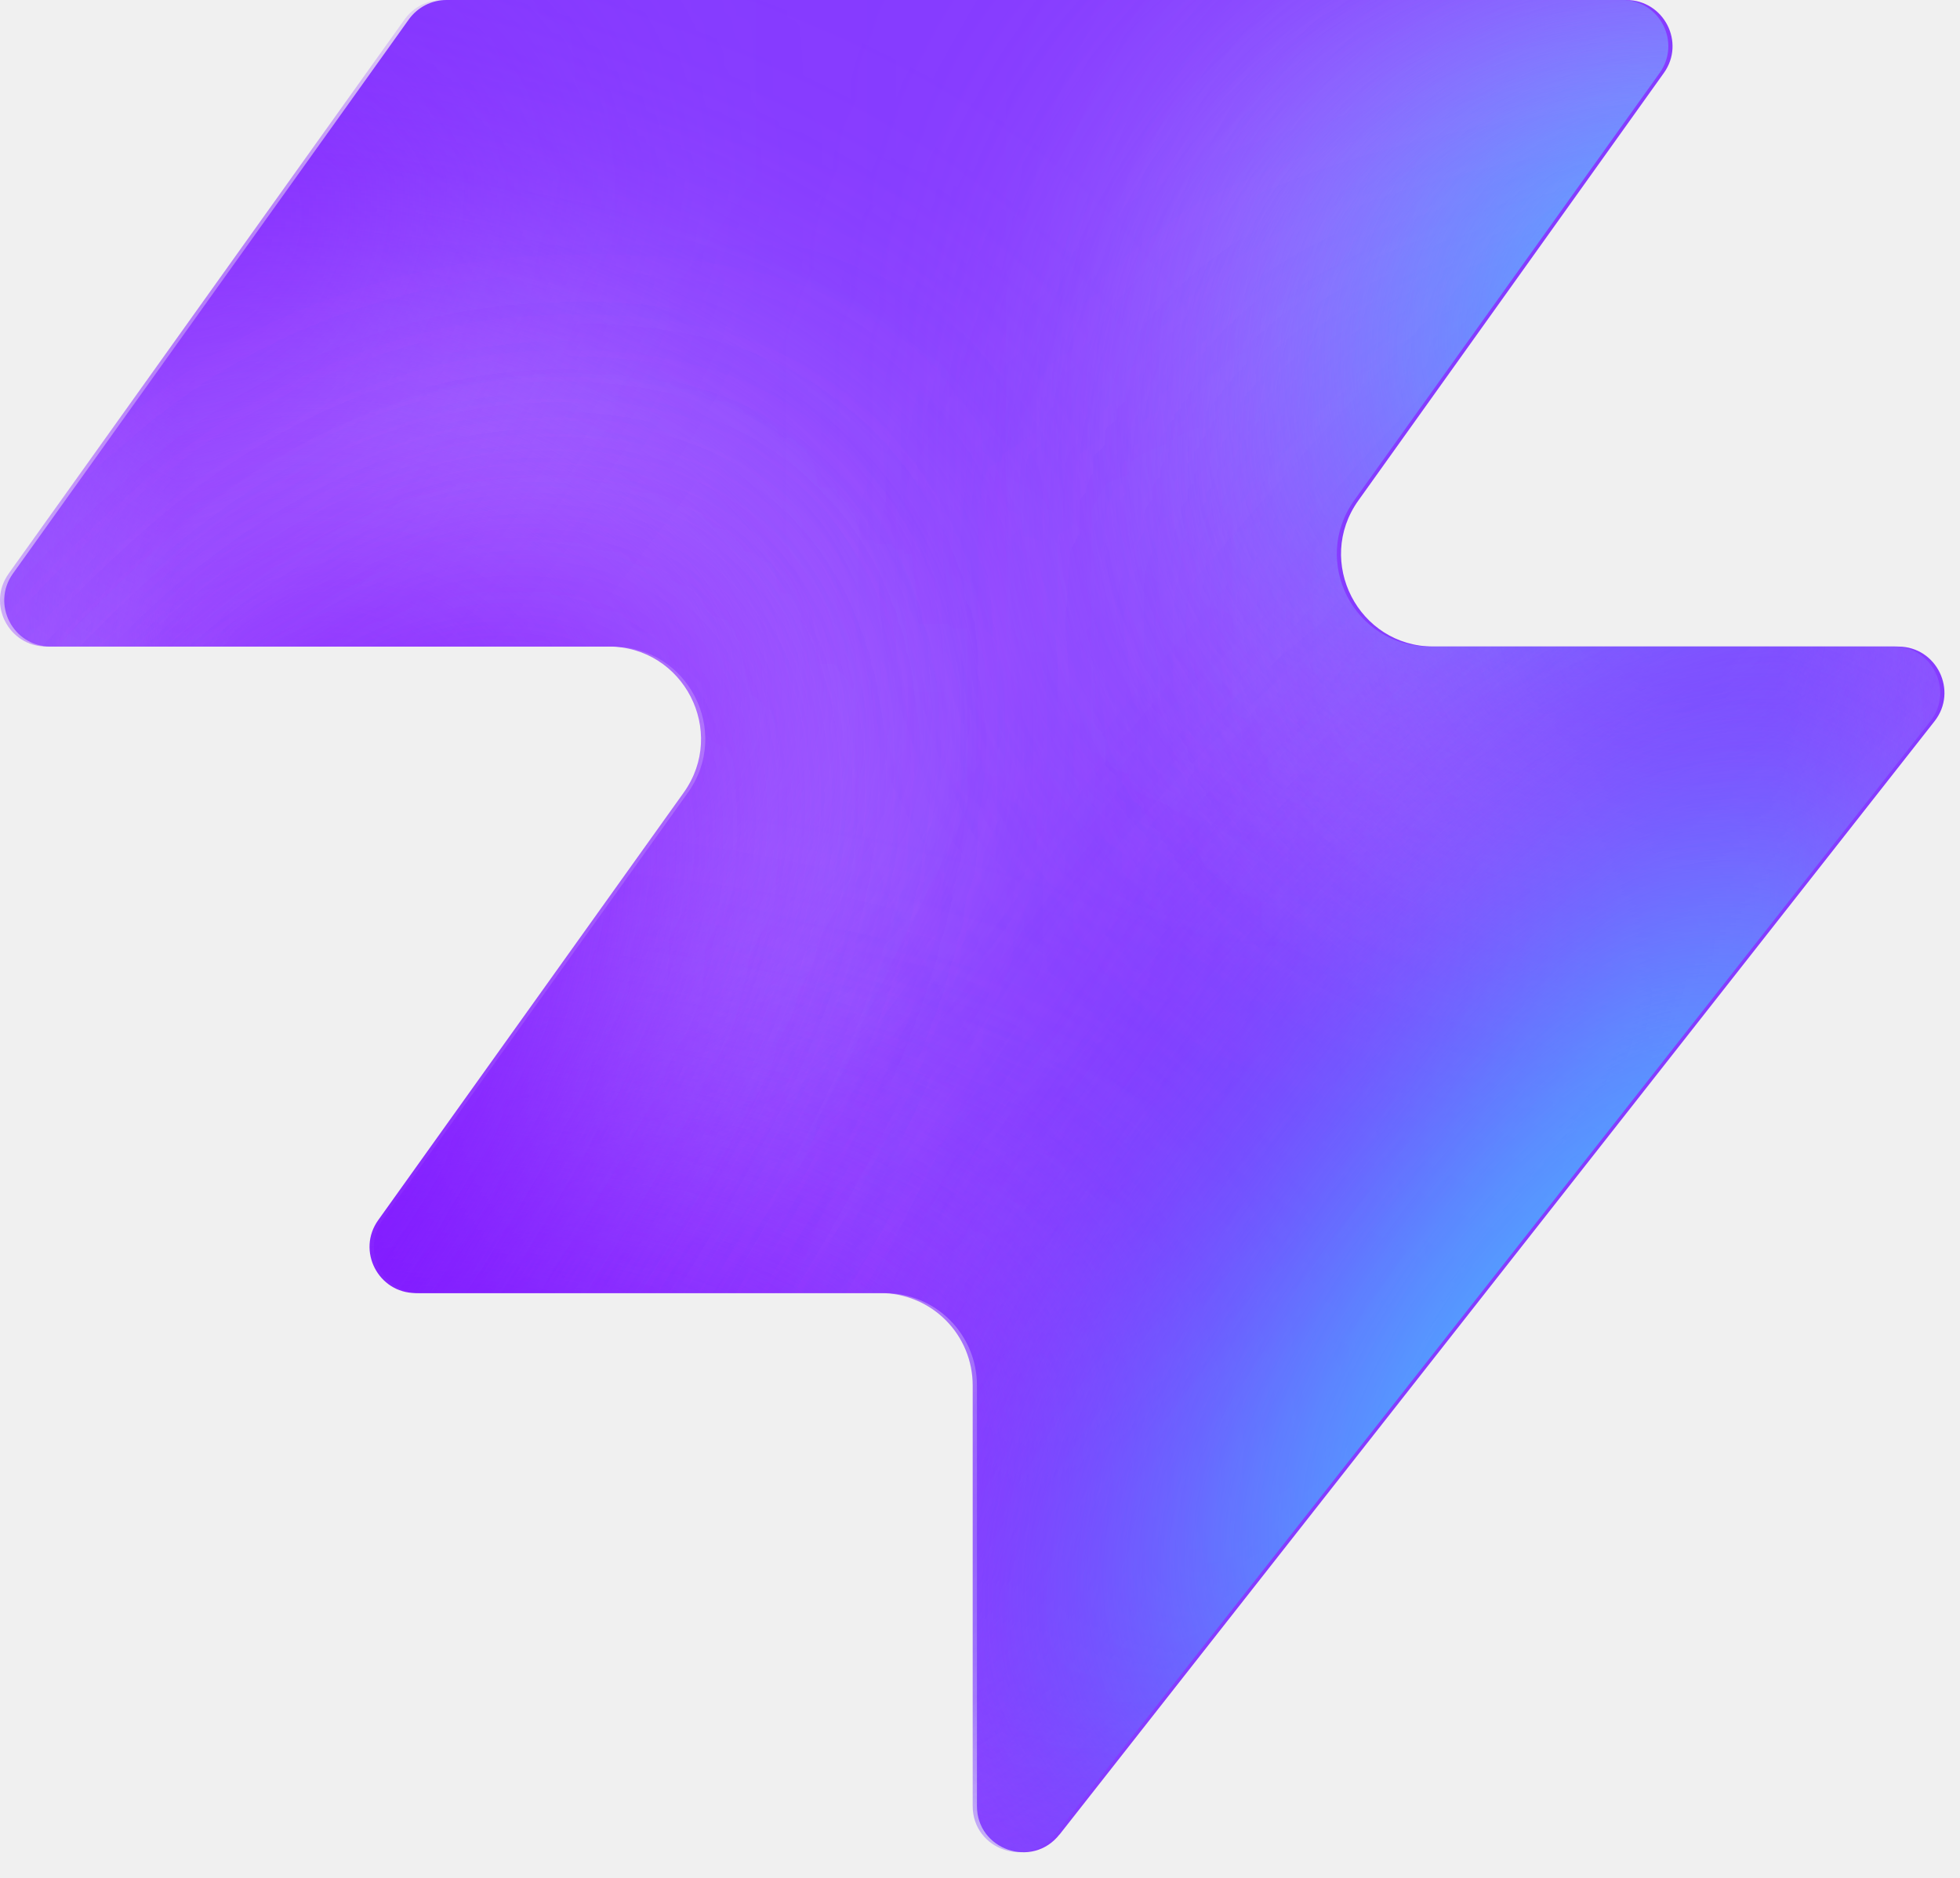
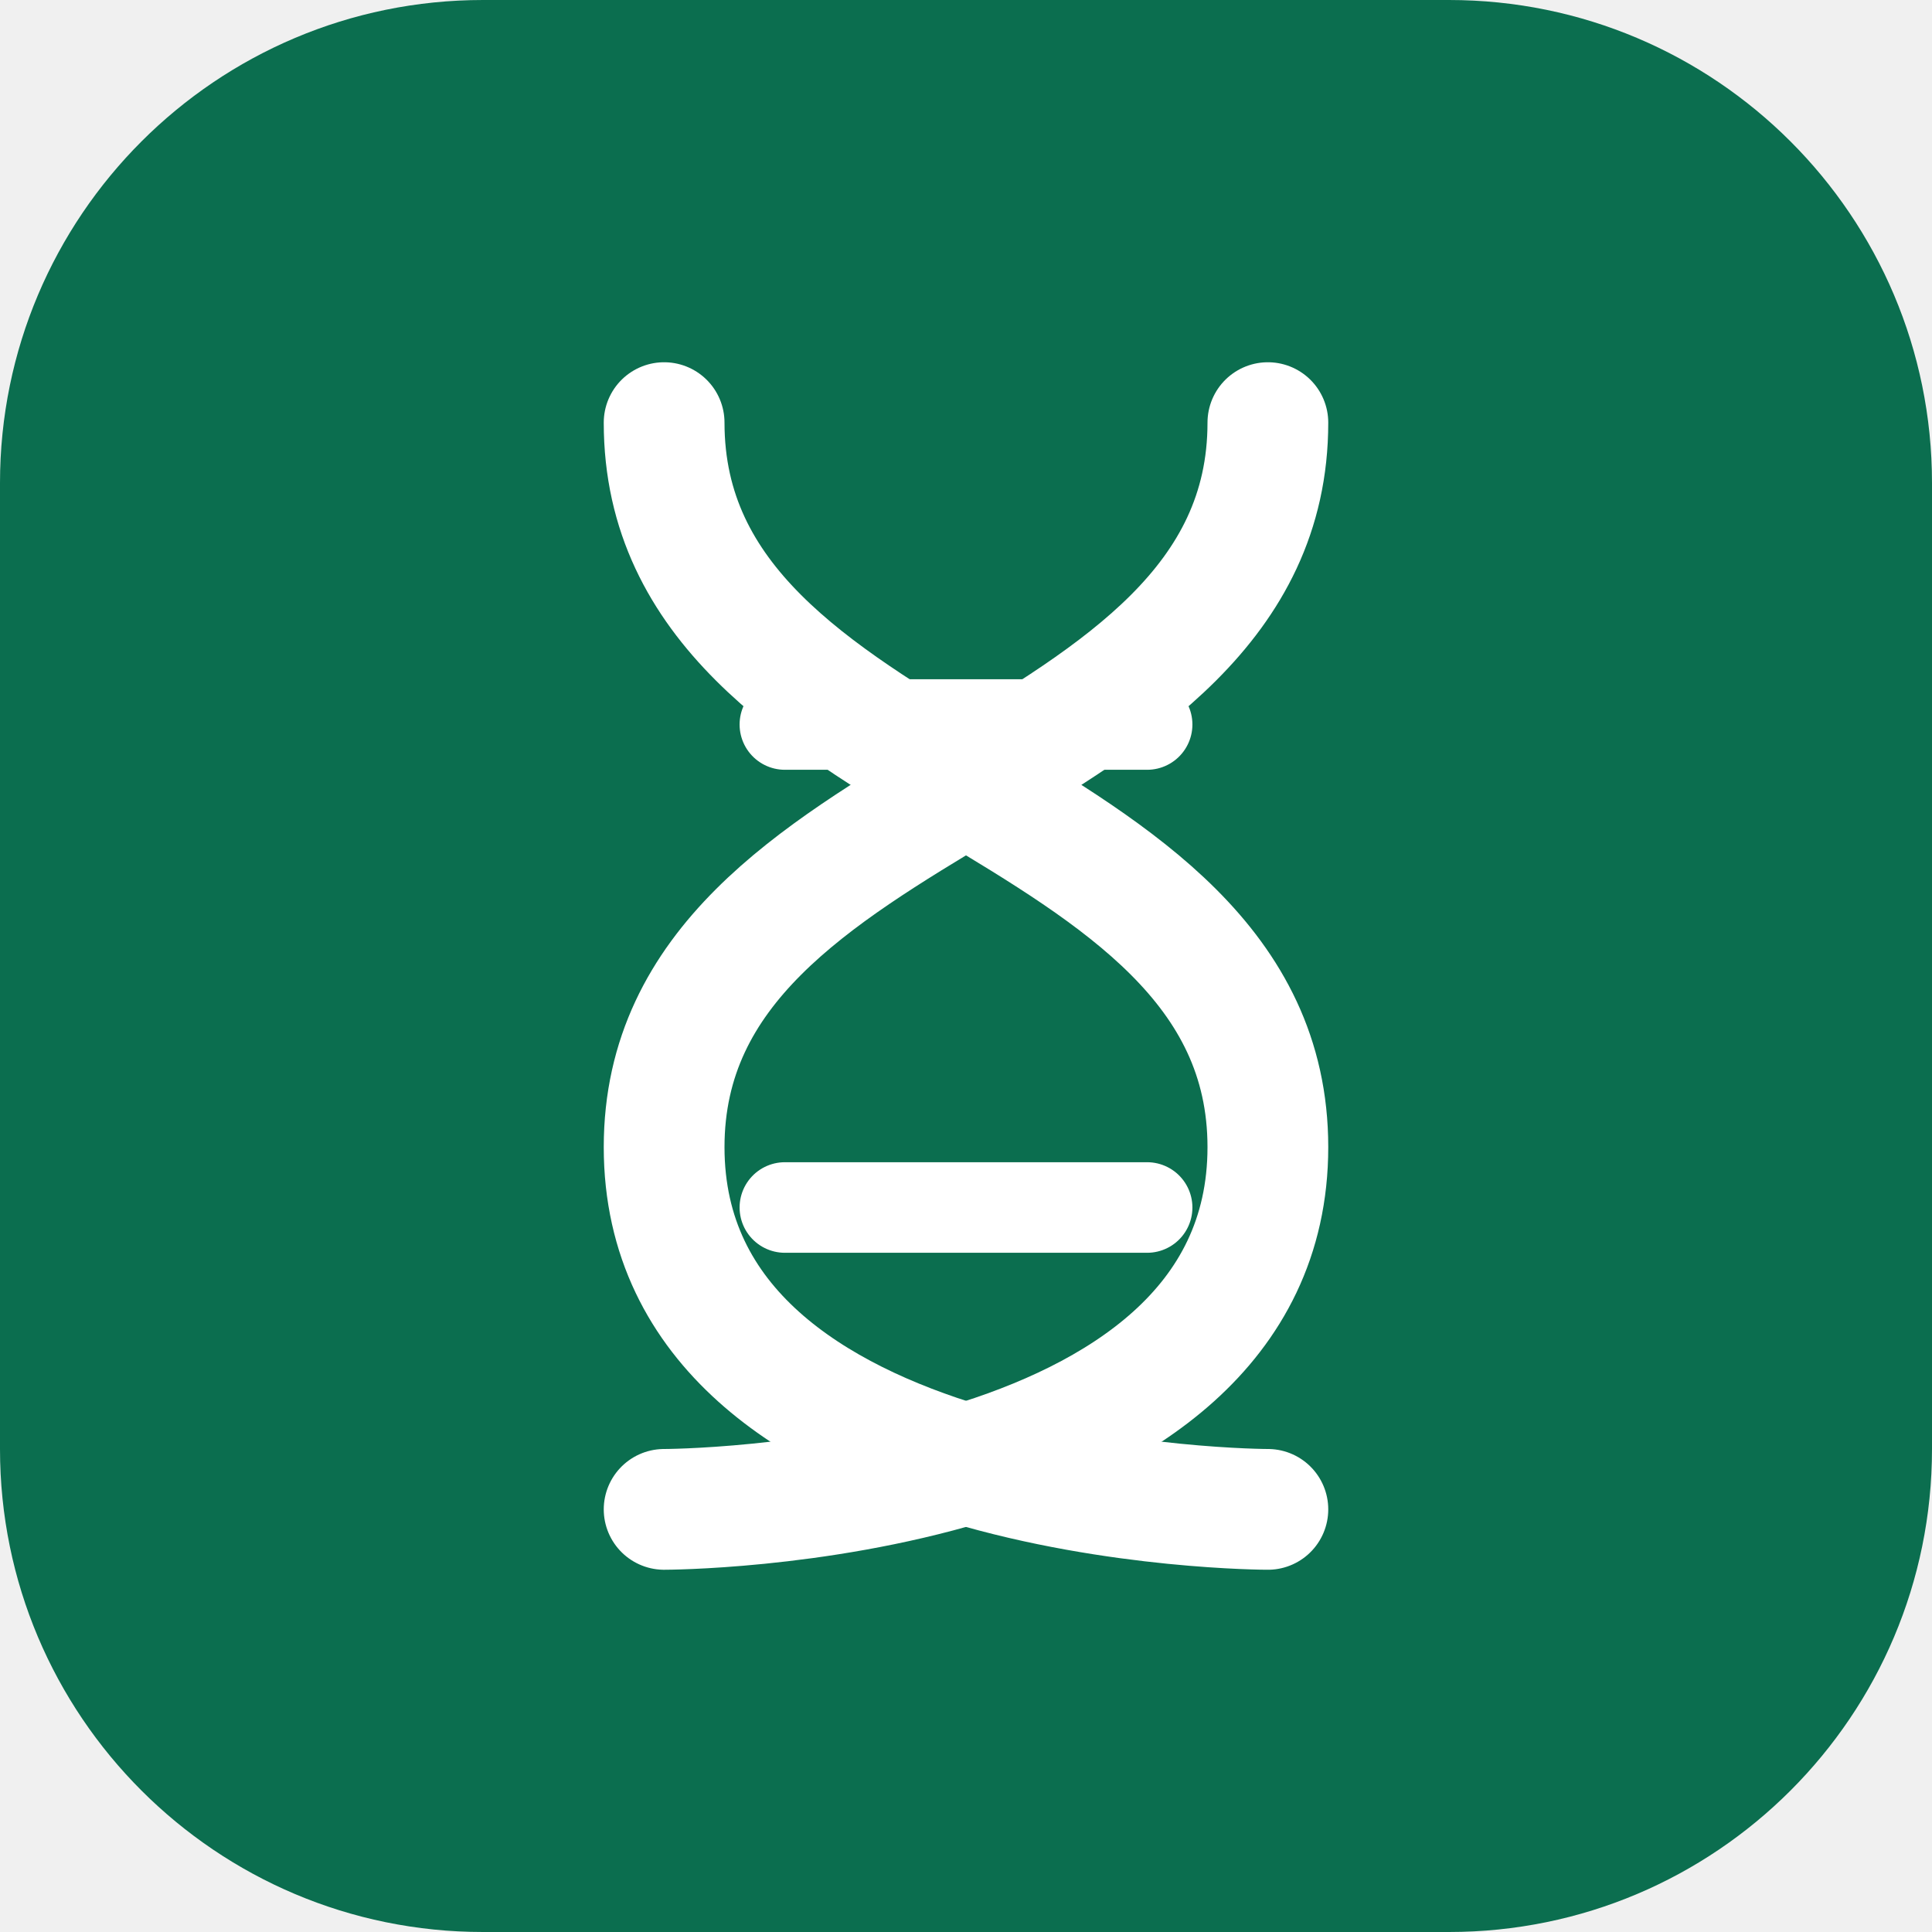
- <svg xmlns="http://www.w3.org/2000/svg" width="48" height="46" fill="none" viewBox="0 0 48 46">
-   <path fill="#863bff" d="M25.946 44.938c-.664.845-2.021.375-2.021-.698V33.937a2.26 2.26 0 0 0-2.262-2.262H10.287c-.92 0-1.456-1.04-.92-1.788l7.48-10.471c1.07-1.497 0-3.578-1.842-3.578H1.237c-.92 0-1.456-1.04-.92-1.788L10.013.474c.214-.297.556-.474.92-.474h28.894c.92 0 1.456 1.04.92 1.788l-7.48 10.471c-1.07 1.498 0 3.579 1.842 3.579h11.377c.943 0 1.473 1.088.89 1.83L25.947 44.94z" style="fill:#863bff;fill:color(display-p3 .525 .23 1);fill-opacity:1" />
-   <mask id="a" width="48" height="46" x="0" y="0" maskUnits="userSpaceOnUse" style="mask-type:alpha">
-     <path fill="#000" d="M25.842 44.938c-.664.844-2.021.375-2.021-.698V33.937a2.26 2.26 0 0 0-2.262-2.262H10.183c-.92 0-1.456-1.04-.92-1.788l7.48-10.471c1.07-1.498 0-3.579-1.842-3.579H1.133c-.92 0-1.456-1.04-.92-1.787L9.91.473c.214-.297.556-.474.92-.474h28.894c.92 0 1.456 1.04.92 1.788l-7.48 10.471c-1.07 1.498 0 3.578 1.842 3.578h11.377c.943 0 1.473 1.088.89 1.832L25.843 44.94z" style="fill:#000;fill-opacity:1" />
-   </mask>
-   <g mask="url(#a)">
-     <g filter="url(#b)">
-       <ellipse cx="5.508" cy="14.704" fill="#ede6ff" rx="5.508" ry="14.704" style="fill:#ede6ff;fill:color(display-p3 .927 .903 1);fill-opacity:1" transform="matrix(.00324 1 1 -.00324 -4.47 31.516)" />
-     </g>
-     <g filter="url(#c)">
-       <ellipse cx="10.399" cy="29.851" fill="#ede6ff" rx="10.399" ry="29.851" style="fill:#ede6ff;fill:color(display-p3 .927 .903 1);fill-opacity:1" transform="matrix(.00324 1 1 -.00324 -39.328 7.883)" />
-     </g>
-     <g filter="url(#d)">
-       <ellipse cx="5.508" cy="30.487" fill="#7e14ff" rx="5.508" ry="30.487" style="fill:#7e14ff;fill:color(display-p3 .492 .077 1);fill-opacity:1" transform="rotate(89.814 -25.913 -14.639)scale(1 -1)" />
-     </g>
-     <g filter="url(#e)">
-       <ellipse cx="5.508" cy="30.599" fill="#7e14ff" rx="5.508" ry="30.599" style="fill:#7e14ff;fill:color(display-p3 .492 .077 1);fill-opacity:1" transform="rotate(89.814 -32.644 -3.334)scale(1 -1)" />
-     </g>
-     <g filter="url(#f)">
-       <ellipse cx="5.508" cy="30.599" fill="#7e14ff" rx="5.508" ry="30.599" style="fill:#7e14ff;fill:color(display-p3 .492 .077 1);fill-opacity:1" transform="matrix(.00324 1 1 -.00324 -34.34 30.47)" />
-     </g>
-     <g filter="url(#g)">
-       <ellipse cx="14.072" cy="22.078" fill="#ede6ff" rx="14.072" ry="22.078" style="fill:#ede6ff;fill:color(display-p3 .927 .903 1);fill-opacity:1" transform="rotate(93.35 24.506 48.493)scale(-1 1)" />
-     </g>
-     <g filter="url(#h)">
-       <ellipse cx="3.47" cy="21.501" fill="#7e14ff" rx="3.47" ry="21.501" style="fill:#7e14ff;fill:color(display-p3 .492 .077 1);fill-opacity:1" transform="rotate(89.009 28.708 47.59)scale(-1 1)" />
-     </g>
-     <g filter="url(#i)">
-       <ellipse cx="3.47" cy="21.501" fill="#7e14ff" rx="3.47" ry="21.501" style="fill:#7e14ff;fill:color(display-p3 .492 .077 1);fill-opacity:1" transform="rotate(89.009 28.708 47.59)scale(-1 1)" />
-     </g>
-     <g filter="url(#j)">
-       <ellipse cx=".387" cy="8.972" fill="#7e14ff" rx="4.407" ry="29.108" style="fill:#7e14ff;fill:color(display-p3 .492 .077 1);fill-opacity:1" transform="rotate(39.51 .387 8.972)" />
-     </g>
-     <g filter="url(#k)">
-       <ellipse cx="47.523" cy="-6.092" fill="#7e14ff" rx="4.407" ry="29.108" style="fill:#7e14ff;fill:color(display-p3 .492 .077 1);fill-opacity:1" transform="rotate(37.892 47.523 -6.092)" />
-     </g>
-     <g filter="url(#l)">
-       <ellipse cx="41.412" cy="6.333" fill="#47bfff" rx="5.971" ry="9.665" style="fill:#47bfff;fill:color(display-p3 .28 .748 1);fill-opacity:1" transform="rotate(37.892 41.412 6.333)" />
-     </g>
-     <g filter="url(#m)">
-       <ellipse cx="-1.879" cy="38.332" fill="#7e14ff" rx="4.407" ry="29.108" style="fill:#7e14ff;fill:color(display-p3 .492 .077 1);fill-opacity:1" transform="rotate(37.892 -1.88 38.332)" />
-     </g>
-     <g filter="url(#n)">
-       <ellipse cx="-1.879" cy="38.332" fill="#7e14ff" rx="4.407" ry="29.108" style="fill:#7e14ff;fill:color(display-p3 .492 .077 1);fill-opacity:1" transform="rotate(37.892 -1.88 38.332)" />
-     </g>
-     <g filter="url(#o)">
-       <ellipse cx="35.651" cy="29.907" fill="#7e14ff" rx="4.407" ry="29.108" style="fill:#7e14ff;fill:color(display-p3 .492 .077 1);fill-opacity:1" transform="rotate(37.892 35.651 29.907)" />
-     </g>
-     <g filter="url(#p)">
-       <ellipse cx="38.418" cy="32.4" fill="#47bfff" rx="5.971" ry="15.297" style="fill:#47bfff;fill:color(display-p3 .28 .748 1);fill-opacity:1" transform="rotate(37.892 38.418 32.4)" />
-     </g>
+ <svg xmlns="http://www.w3.org/2000/svg" viewBox="0 0 64 64">
+   <rect width="64" height="64" rx="16" fill="#0b6e4f" />
+   <g fill="none" stroke="#fff" stroke-width="4" stroke-linecap="round">
+     <path d="M22 14c0 12 20 12 20 24s-20 12-20 12" />
+     <path d="M42 14c0 12-20 12-20 24s20 12 20 12" />
+     <path d="M26 24h12M26 40h12" stroke-width="3" />
  </g>
-   <defs>
-     <filter id="b" width="60.045" height="41.654" x="-19.77" y="16.149" color-interpolation-filters="sRGB" filterUnits="userSpaceOnUse">
-       <feFlood flood-opacity="0" result="BackgroundImageFix" />
-       <feBlend in="SourceGraphic" in2="BackgroundImageFix" result="shape" />
-       <feGaussianBlur result="effect1_foregroundBlur_2002_17158" stdDeviation="7.659" />
-     </filter>
-     <filter id="c" width="90.34" height="51.437" x="-54.613" y="-7.533" color-interpolation-filters="sRGB" filterUnits="userSpaceOnUse">
-       <feFlood flood-opacity="0" result="BackgroundImageFix" />
-       <feBlend in="SourceGraphic" in2="BackgroundImageFix" result="shape" />
-       <feGaussianBlur result="effect1_foregroundBlur_2002_17158" stdDeviation="7.659" />
-     </filter>
-     <filter id="d" width="79.355" height="29.4" x="-49.64" y="2.03" color-interpolation-filters="sRGB" filterUnits="userSpaceOnUse">
-       <feFlood flood-opacity="0" result="BackgroundImageFix" />
-       <feBlend in="SourceGraphic" in2="BackgroundImageFix" result="shape" />
-       <feGaussianBlur result="effect1_foregroundBlur_2002_17158" stdDeviation="4.596" />
-     </filter>
-     <filter id="e" width="79.579" height="29.4" x="-45.045" y="20.029" color-interpolation-filters="sRGB" filterUnits="userSpaceOnUse">
-       <feFlood flood-opacity="0" result="BackgroundImageFix" />
-       <feBlend in="SourceGraphic" in2="BackgroundImageFix" result="shape" />
-       <feGaussianBlur result="effect1_foregroundBlur_2002_17158" stdDeviation="4.596" />
-     </filter>
-     <filter id="f" width="79.579" height="29.4" x="-43.513" y="21.178" color-interpolation-filters="sRGB" filterUnits="userSpaceOnUse">
-       <feFlood flood-opacity="0" result="BackgroundImageFix" />
-       <feBlend in="SourceGraphic" in2="BackgroundImageFix" result="shape" />
-       <feGaussianBlur result="effect1_foregroundBlur_2002_17158" stdDeviation="4.596" />
-     </filter>
-     <filter id="g" width="74.749" height="58.852" x="15.756" y="-17.901" color-interpolation-filters="sRGB" filterUnits="userSpaceOnUse">
-       <feFlood flood-opacity="0" result="BackgroundImageFix" />
-       <feBlend in="SourceGraphic" in2="BackgroundImageFix" result="shape" />
-       <feGaussianBlur result="effect1_foregroundBlur_2002_17158" stdDeviation="7.659" />
-     </filter>
-     <filter id="h" width="61.377" height="25.362" x="23.548" y="2.284" color-interpolation-filters="sRGB" filterUnits="userSpaceOnUse">
-       <feFlood flood-opacity="0" result="BackgroundImageFix" />
-       <feBlend in="SourceGraphic" in2="BackgroundImageFix" result="shape" />
-       <feGaussianBlur result="effect1_foregroundBlur_2002_17158" stdDeviation="4.596" />
-     </filter>
-     <filter id="i" width="61.377" height="25.362" x="23.548" y="2.284" color-interpolation-filters="sRGB" filterUnits="userSpaceOnUse">
-       <feFlood flood-opacity="0" result="BackgroundImageFix" />
-       <feBlend in="SourceGraphic" in2="BackgroundImageFix" result="shape" />
-       <feGaussianBlur result="effect1_foregroundBlur_2002_17158" stdDeviation="4.596" />
-     </filter>
-     <filter id="j" width="56.045" height="63.649" x="-27.636" y="-22.853" color-interpolation-filters="sRGB" filterUnits="userSpaceOnUse">
-       <feFlood flood-opacity="0" result="BackgroundImageFix" />
-       <feBlend in="SourceGraphic" in2="BackgroundImageFix" result="shape" />
-       <feGaussianBlur result="effect1_foregroundBlur_2002_17158" stdDeviation="4.596" />
-     </filter>
-     <filter id="k" width="54.814" height="64.646" x="20.116" y="-38.415" color-interpolation-filters="sRGB" filterUnits="userSpaceOnUse">
-       <feFlood flood-opacity="0" result="BackgroundImageFix" />
-       <feBlend in="SourceGraphic" in2="BackgroundImageFix" result="shape" />
-       <feGaussianBlur result="effect1_foregroundBlur_2002_17158" stdDeviation="4.596" />
-     </filter>
-     <filter id="l" width="33.541" height="35.313" x="24.641" y="-11.323" color-interpolation-filters="sRGB" filterUnits="userSpaceOnUse">
-       <feFlood flood-opacity="0" result="BackgroundImageFix" />
-       <feBlend in="SourceGraphic" in2="BackgroundImageFix" result="shape" />
-       <feGaussianBlur result="effect1_foregroundBlur_2002_17158" stdDeviation="4.596" />
-     </filter>
-     <filter id="m" width="54.814" height="64.646" x="-29.286" y="6.009" color-interpolation-filters="sRGB" filterUnits="userSpaceOnUse">
-       <feFlood flood-opacity="0" result="BackgroundImageFix" />
-       <feBlend in="SourceGraphic" in2="BackgroundImageFix" result="shape" />
-       <feGaussianBlur result="effect1_foregroundBlur_2002_17158" stdDeviation="4.596" />
-     </filter>
-     <filter id="n" width="54.814" height="64.646" x="-29.286" y="6.009" color-interpolation-filters="sRGB" filterUnits="userSpaceOnUse">
-       <feFlood flood-opacity="0" result="BackgroundImageFix" />
-       <feBlend in="SourceGraphic" in2="BackgroundImageFix" result="shape" />
-       <feGaussianBlur result="effect1_foregroundBlur_2002_17158" stdDeviation="4.596" />
-     </filter>
-     <filter id="o" width="54.814" height="64.646" x="8.244" y="-2.416" color-interpolation-filters="sRGB" filterUnits="userSpaceOnUse">
-       <feFlood flood-opacity="0" result="BackgroundImageFix" />
-       <feBlend in="SourceGraphic" in2="BackgroundImageFix" result="shape" />
-       <feGaussianBlur result="effect1_foregroundBlur_2002_17158" stdDeviation="4.596" />
-     </filter>
-     <filter id="p" width="39.409" height="43.623" x="18.713" y="10.588" color-interpolation-filters="sRGB" filterUnits="userSpaceOnUse">
-       <feFlood flood-opacity="0" result="BackgroundImageFix" />
-       <feBlend in="SourceGraphic" in2="BackgroundImageFix" result="shape" />
-       <feGaussianBlur result="effect1_foregroundBlur_2002_17158" stdDeviation="4.596" />
-     </filter>
-   </defs>
</svg>
